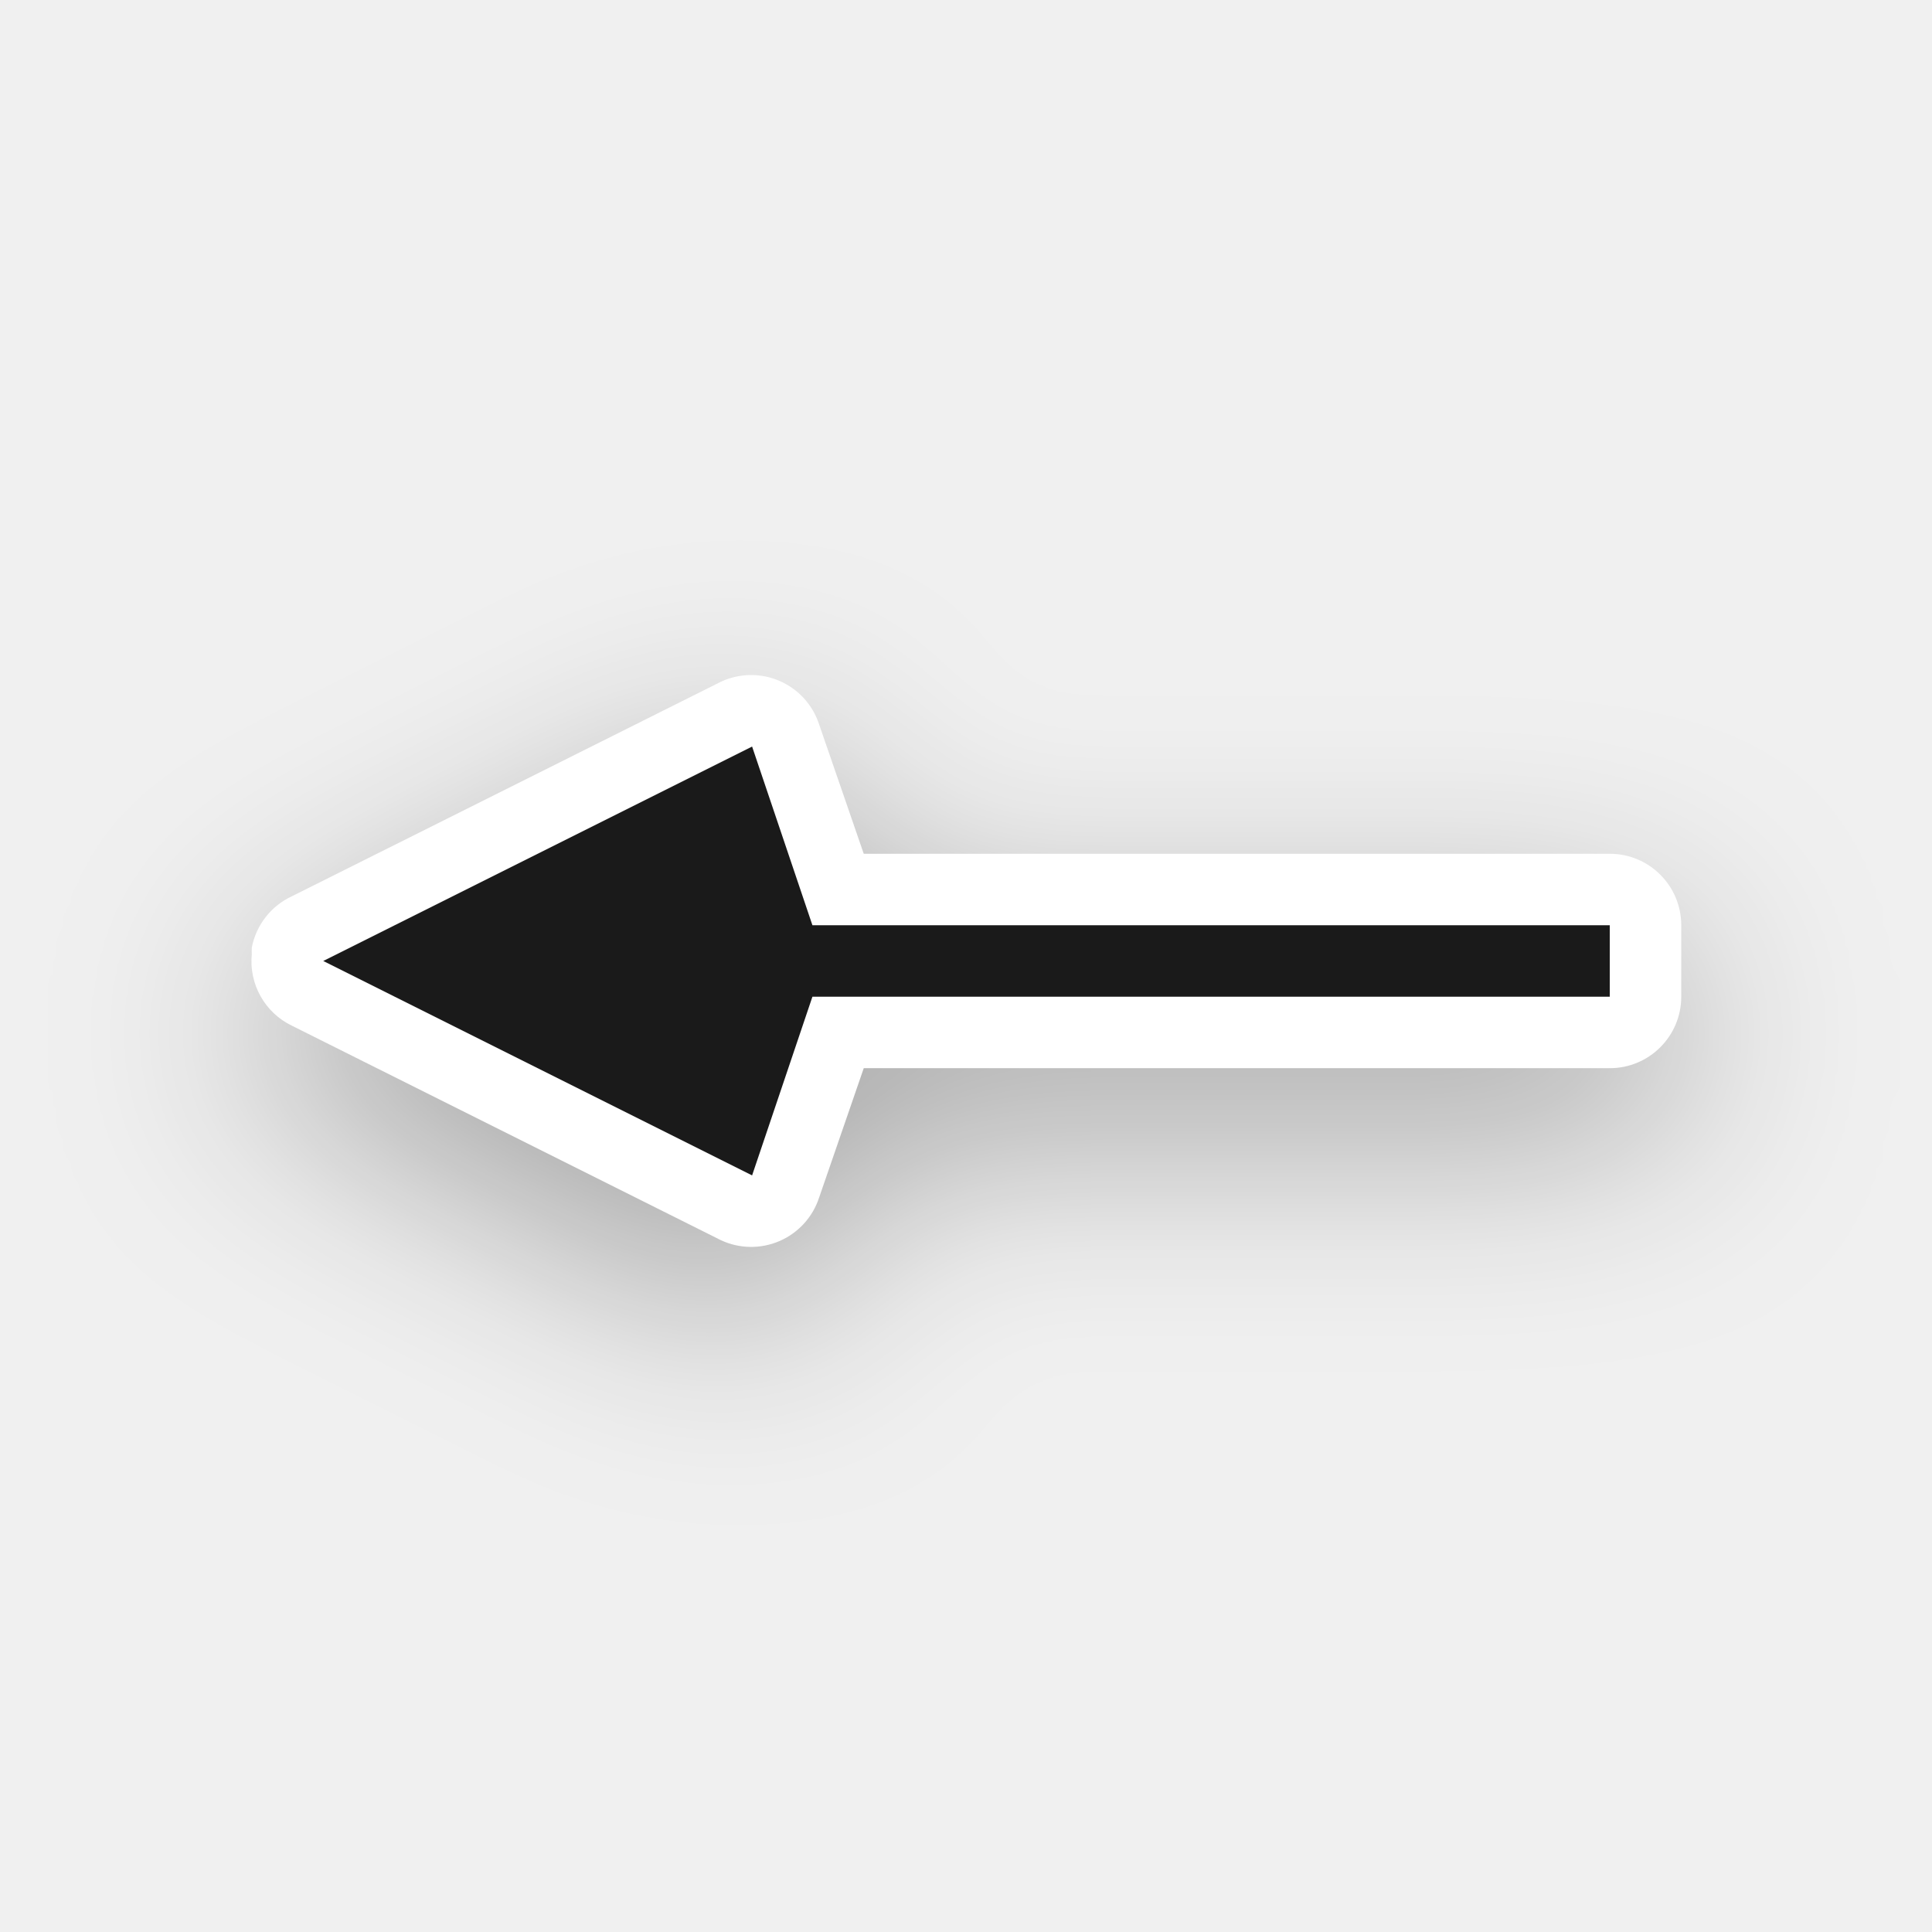
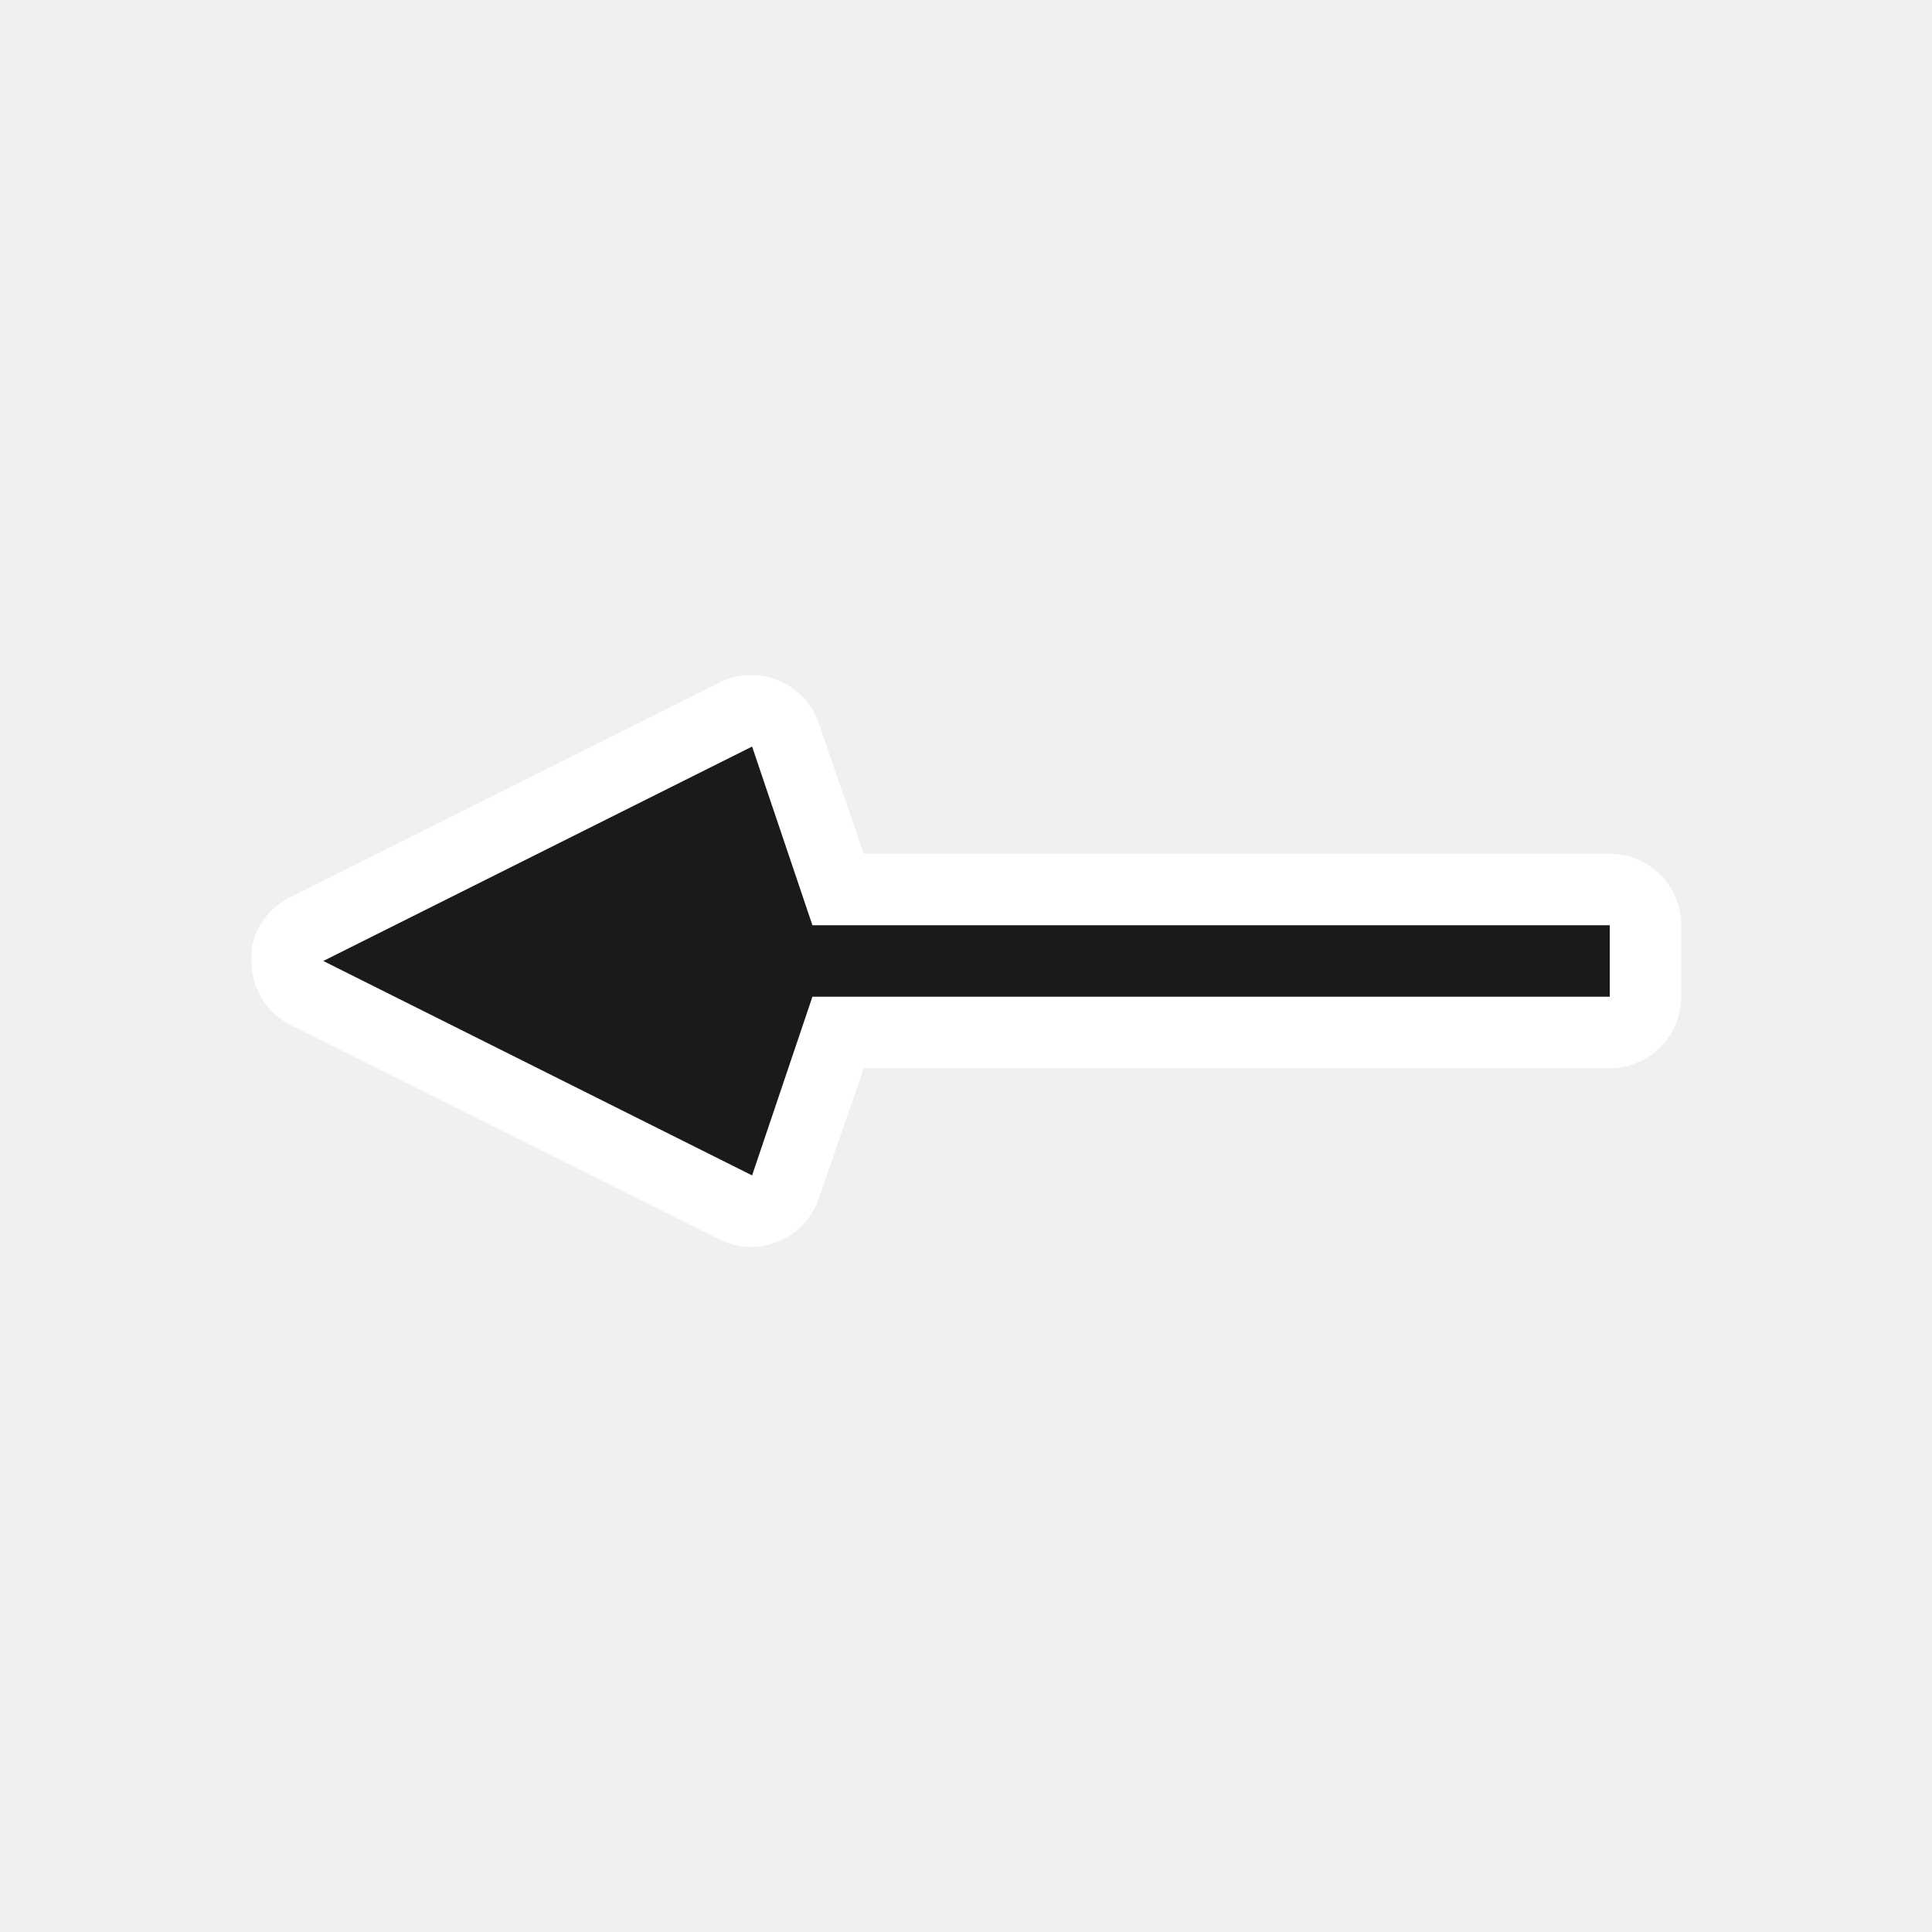
<svg xmlns="http://www.w3.org/2000/svg" height="240" viewBox="0 0 24 24" width="240">
  <filter id="a" color-interpolation-filters="sRGB" height="1.877" width="1.351" x="-.176" y="-.438">
    <feGaussianBlur stdDeviation="1.464" />
  </filter>
  <g transform="matrix(.8878567 0 0 .8878567 -194.8686 -797.6643)">
-     <path d="m229.75 908.875c-.066.025-.129.056-.188.094l-6 3c-.287.133-.503.409-.562.719-.001.031-.001.062 0 .094-.04.405.195.824.562 1l6 3c.511.24 1.199-.058 1.375-.594l.625-1.812h10.438c.524-0.0 1-.476 1-1v-1c-0-.524-.476-1-1-1h-10.438l-.625-1.812c-.144-.483-.697-.803-1.188-.687z" filter="url(#a)" opacity=".3" />
    <path d="m223.005 911.674a1 1 0 0 1 .562-.719l6-3a1 1 0 0 1 1.375.594l.625 1.812h10.438a1 1 0 0 1 1 1v1a1 1 0 0 1 -1 1h-10.438l-.625 1.812a1 1 0 0 1 -1.375.594l-6-3a1 1 0 0 1 -.562-1 1 1 0 0 1 0-.094z" fill="#fff" />
    <path d="m224.005 911.861 6-3 .844 2.5h11.156v1h-11.156l-.844 2.5z" fill="#1a1a1a" />
  </g>
</svg>
